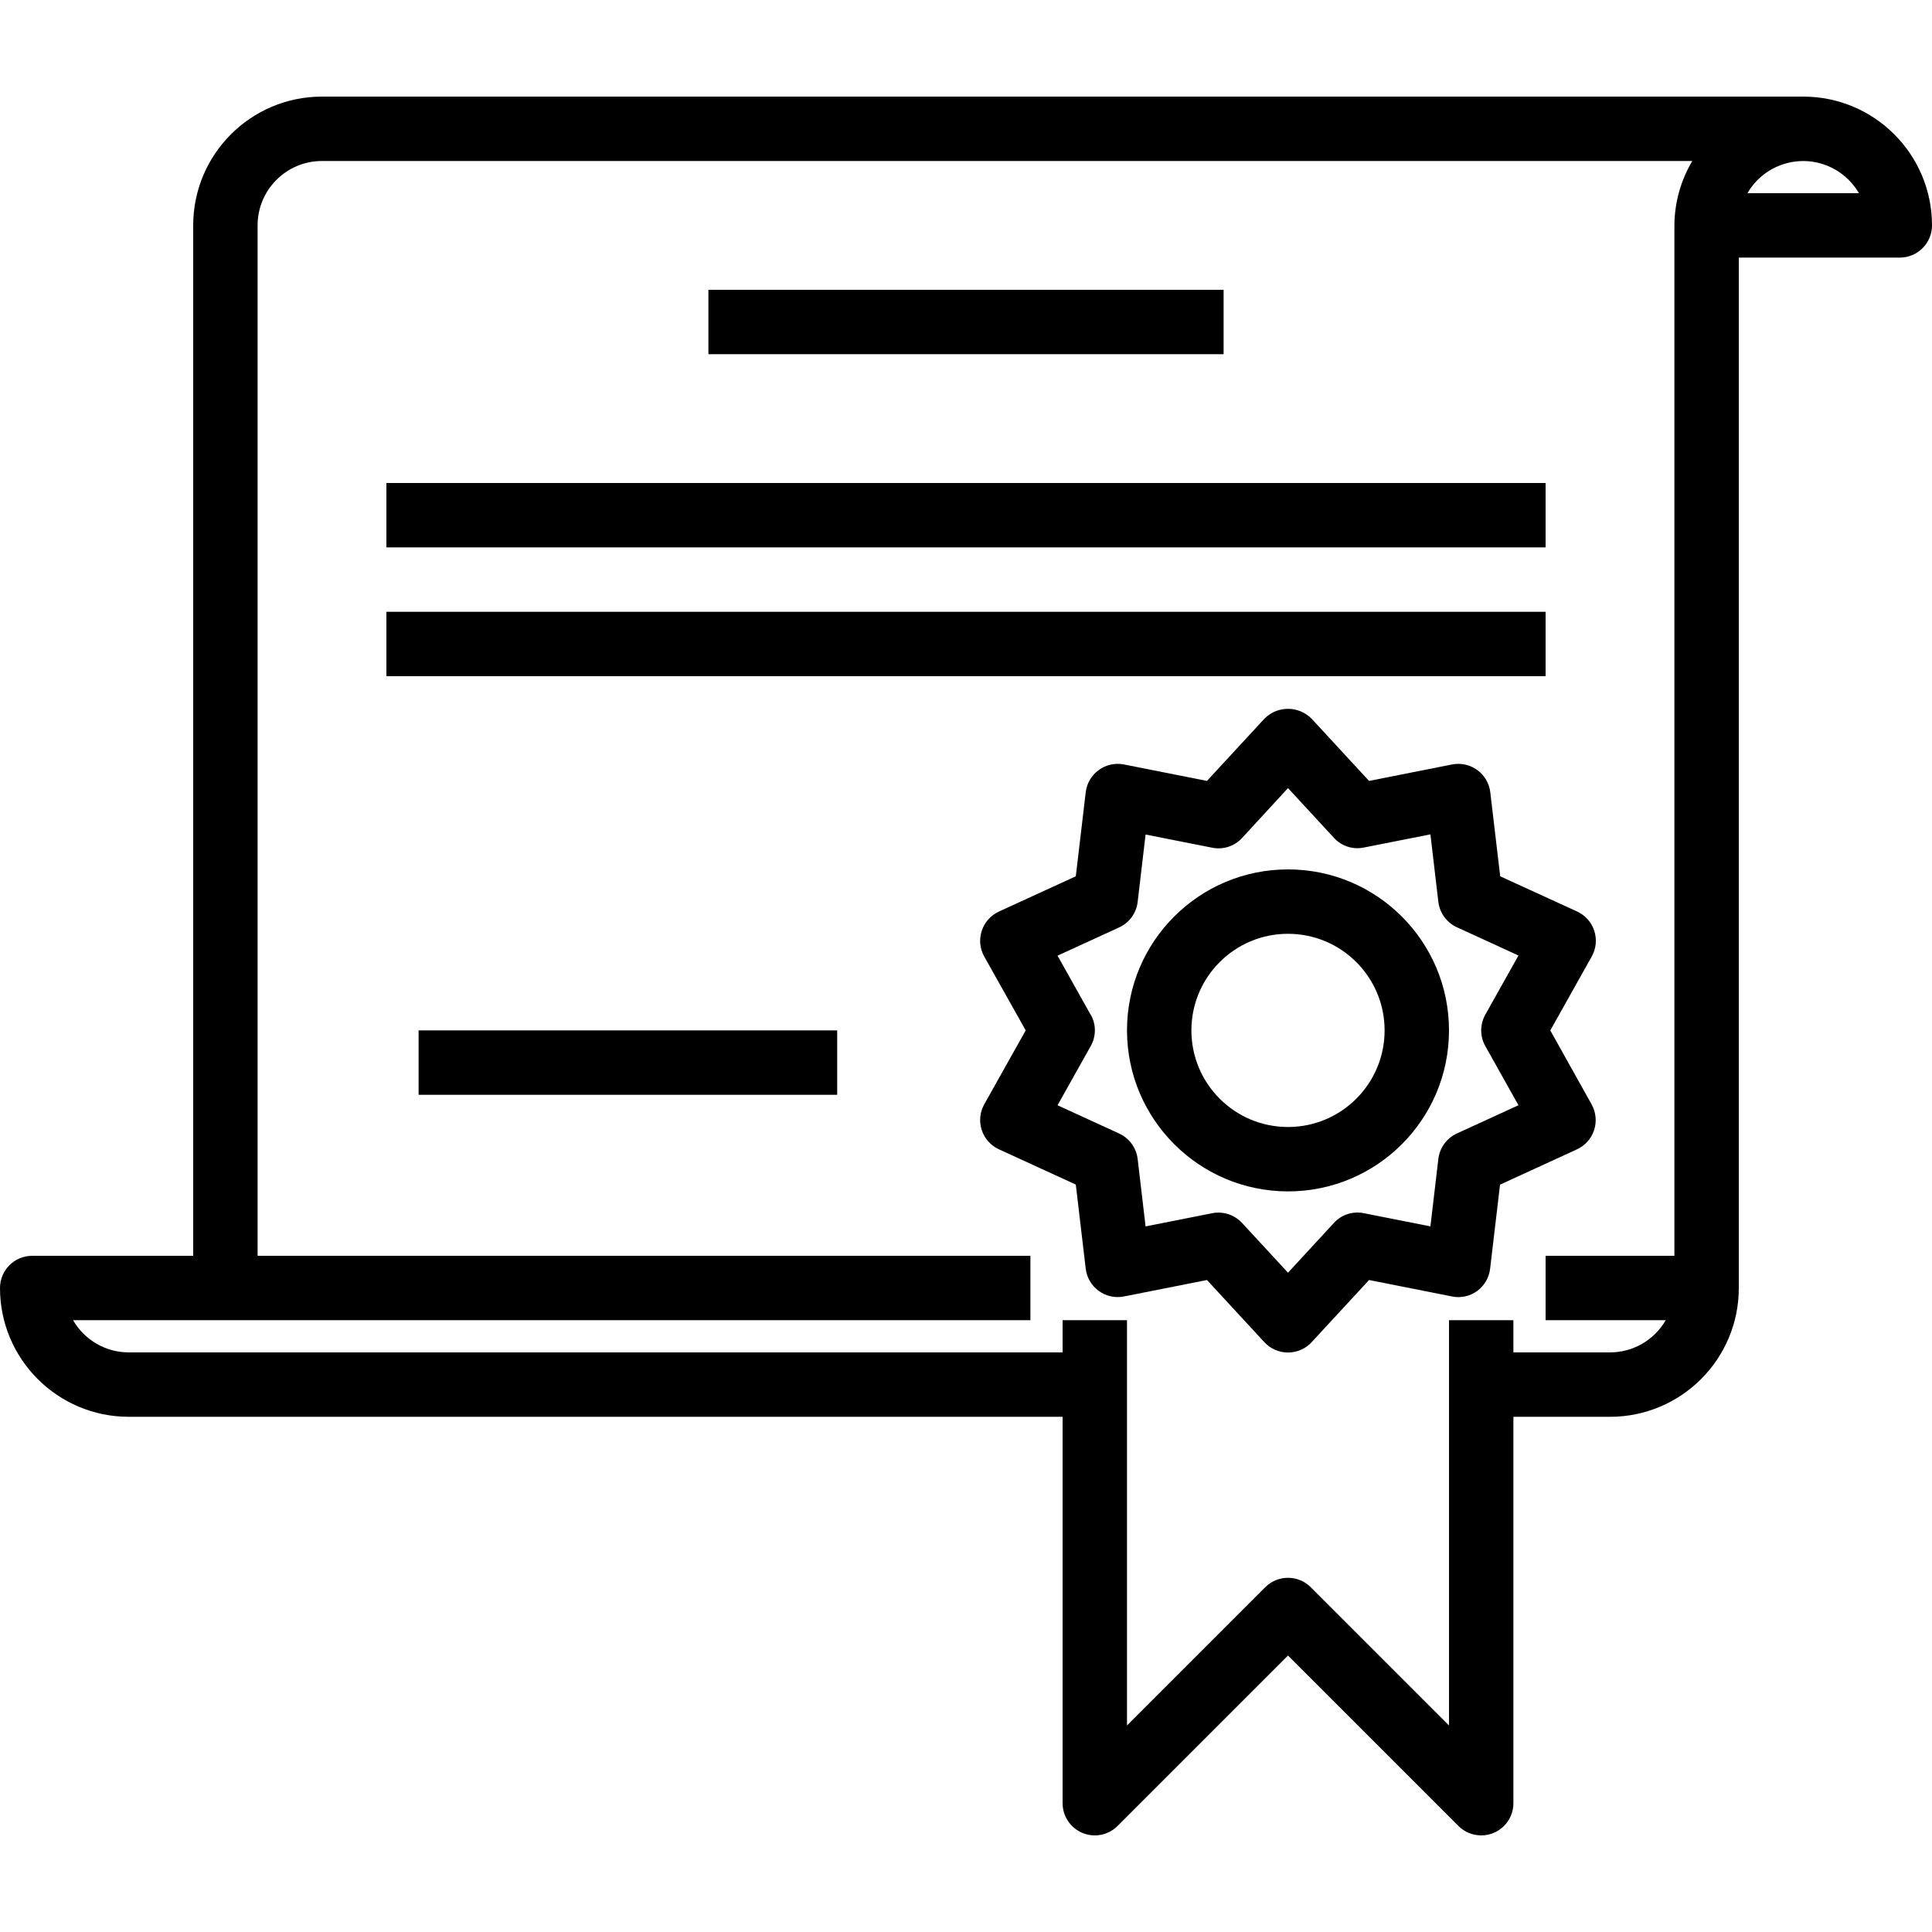
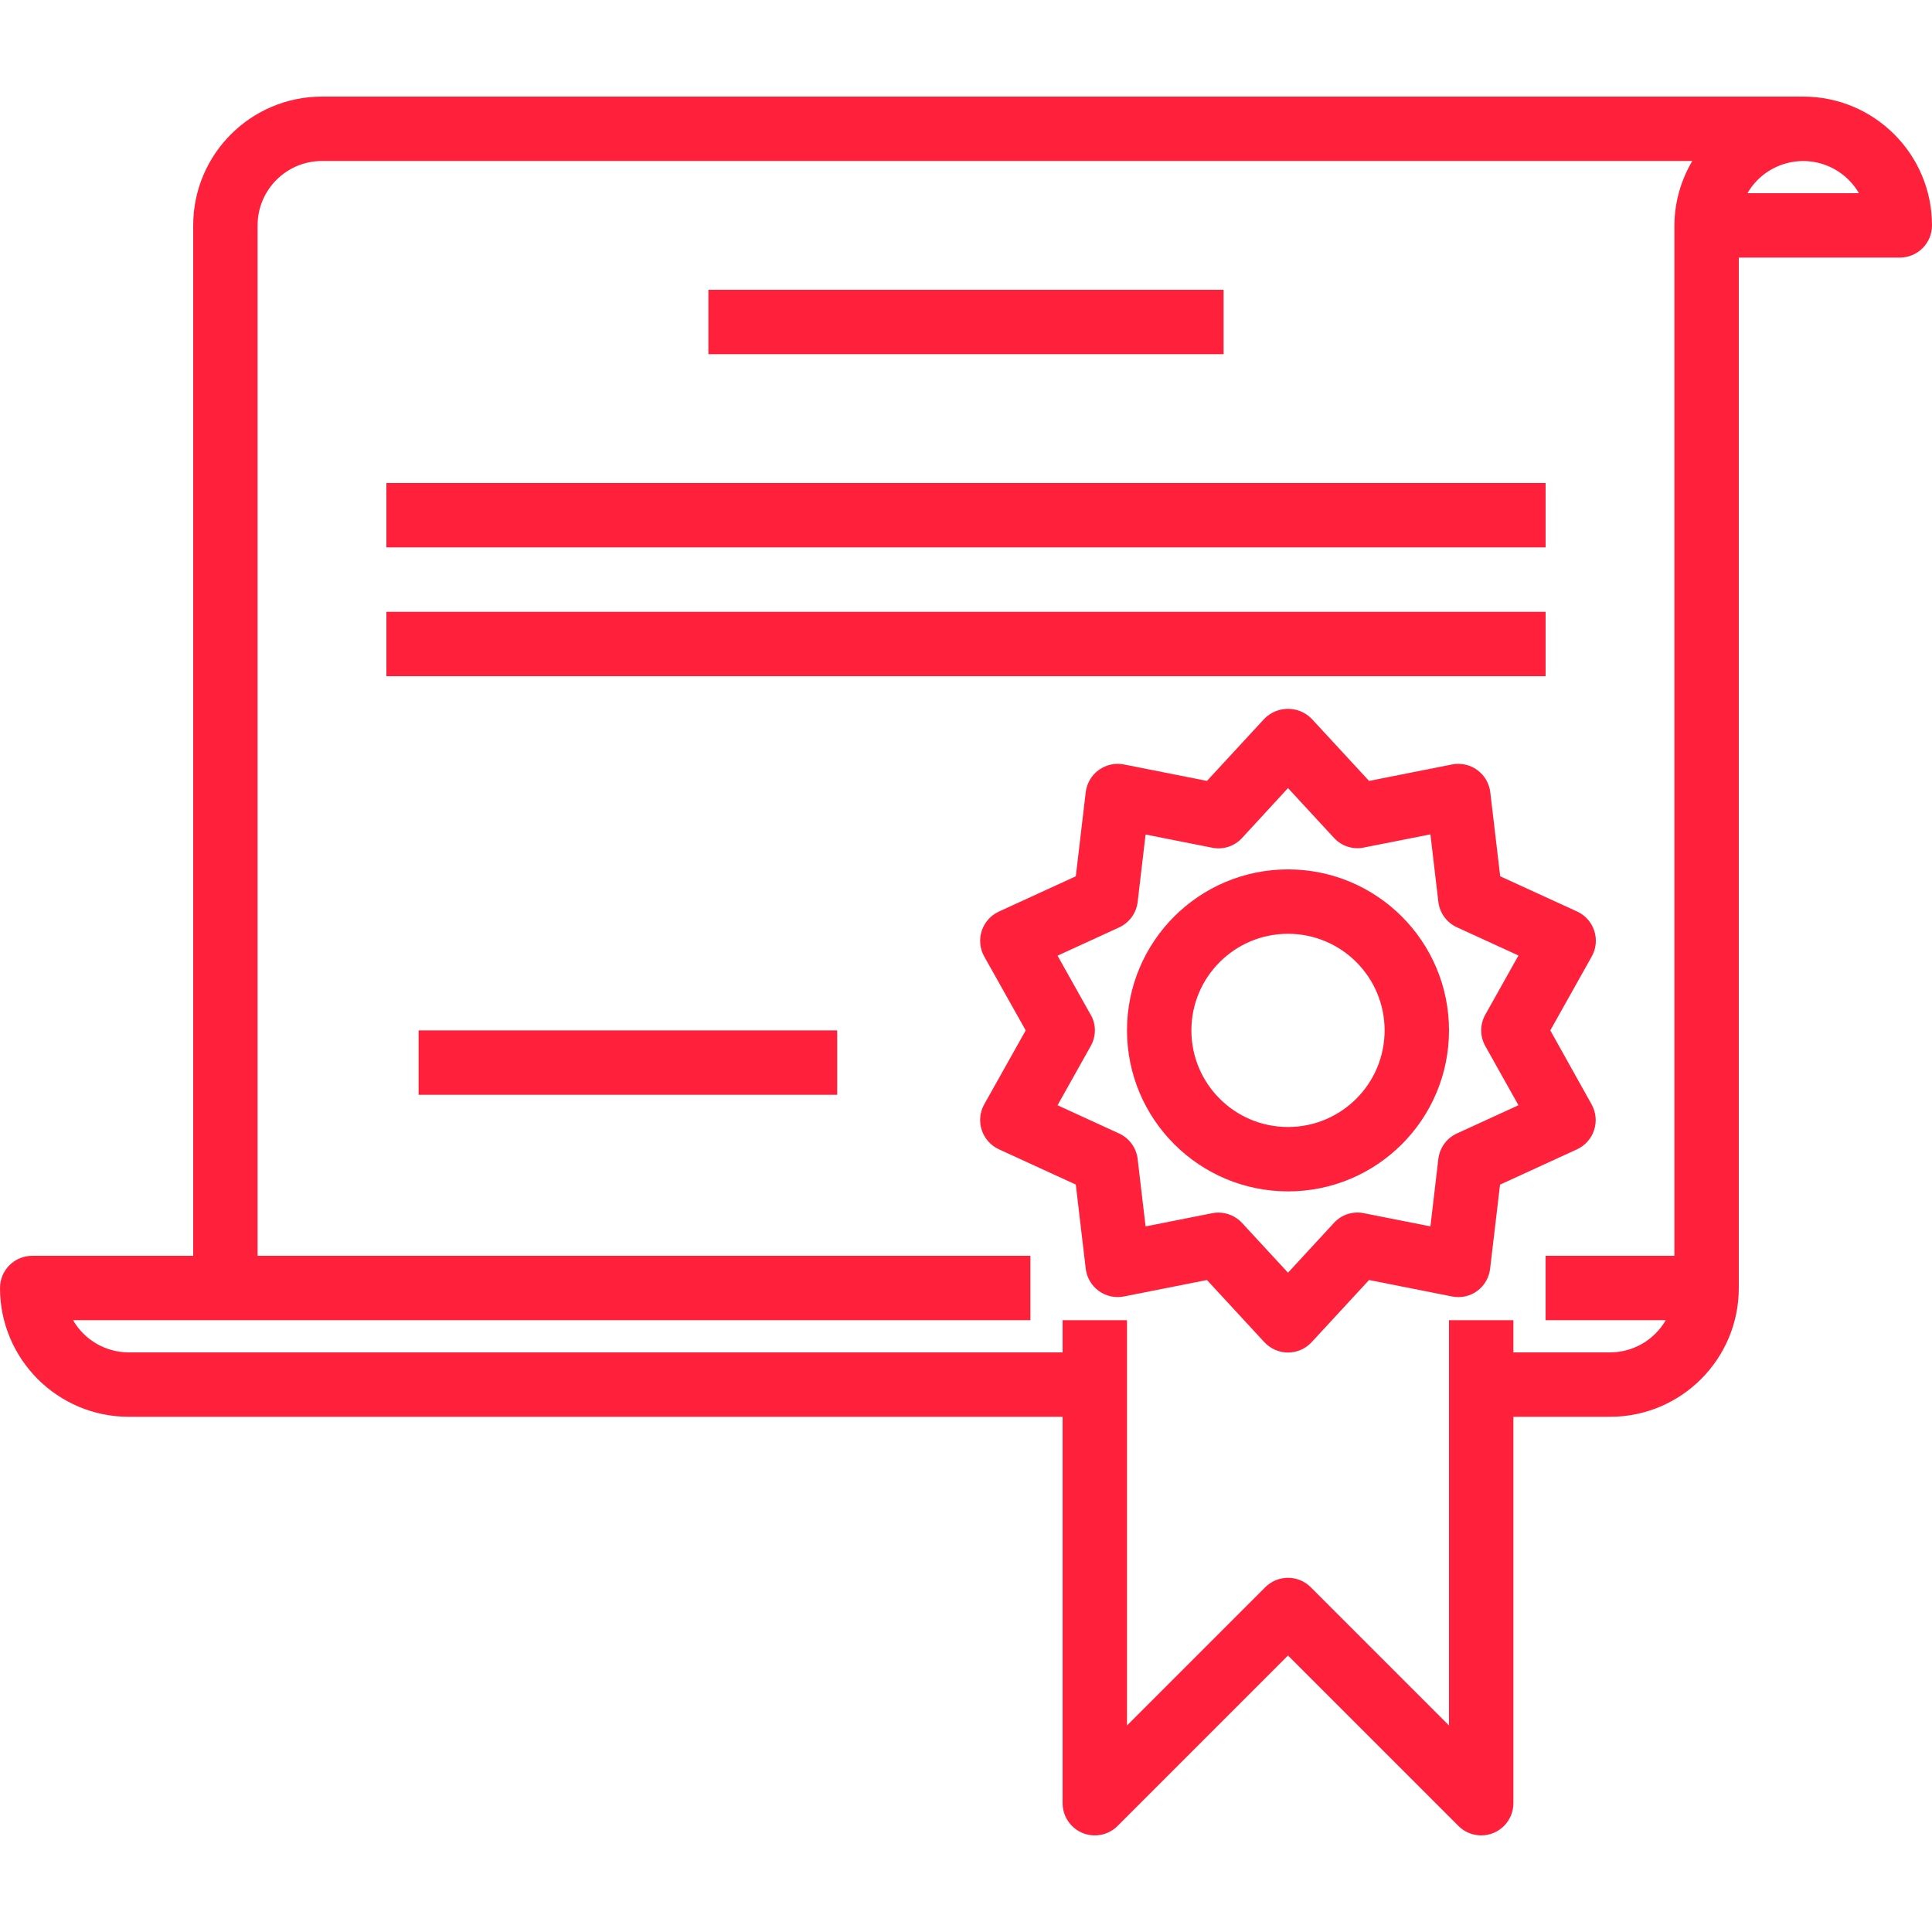
<svg xmlns="http://www.w3.org/2000/svg" viewBox="0 0 480 480">
-   <path d="M448 24H80c-17.673 0-32 14.327-32 32v256H8a8 8 0 00-8 8c0 17.673 14.327 32 32 32h232v96a8 8 0 0013.656 5.656L320 411.312l42.344 42.344A8 8 0 00368 456a8 8 0 008-8v-96h24c17.673 0 32-14.327 32-32V64h40a8 8 0 008-8c0-17.673-14.327-32-32-32zm-32 32v256h-32v16h29.848A16 16 0 01400 336h-24v-8h-16v100.688l-34.344-34.344a8 8 0 00-11.312 0L280 428.688V328h-16v8H32a16 16 0 01-13.848-8H256v-16H64V56c0-8.837 7.163-16 16-16h340.448A31.675 31.675 0 00416 56zm18.152-8c4.426-7.648 14.214-10.26 21.863-5.833A16.003 16.003 0 01461.848 48h-27.696z" />
-   <path d="M395.416 274.36L385.168 256l10.288-18.344a8 8 0 00-3.64-11.2l-19.096-8.744-2.464-20.88a8 8 0 00-9.496-6.904l-20.624 4.088-14.264-15.448a8.24 8.24 0 00-11.653-.091l-.091.091-14.264 15.448-20.624-4.088a8 8 0 00-9.496 6.904l-2.464 20.88-19.096 8.76a8 8 0 00-3.64 11.2L254.832 256l-10.288 18.344a8 8 0 003.64 11.2l19.096 8.76 2.464 20.896a8 8 0 009.496 6.904l20.624-4.088 14.264 15.448a8 8 0 0011.744 0l14.264-15.448 20.624 4.088a7.887 7.887 0 006.256-1.376 8 8 0 003.2-5.528l2.464-20.88 19.096-8.76a8 8 0 003.64-11.2zm-26.392-14.456l8.232 14.688-15.296 7.016a8 8 0 00-4.608 6.336l-1.968 16.744-16.536-3.272a7.886 7.886 0 00-7.424 2.4L320 316.2l-11.424-12.368a7.998 7.998 0 00-5.872-2.568 7.225 7.225 0 00-1.552.16l-16.536 3.272-1.968-16.744a8 8 0 00-4.608-6.336l-15.296-7.016 8.232-14.688c1.376-2.44 1.409-5.403 0-7.824v.032l-8.232-14.688 15.296-7.016a8 8 0 004.608-6.336l1.968-16.744 16.536 3.272a7.92 7.92 0 007.424-2.4L320 195.8l11.424 12.368a7.88 7.88 0 007.424 2.4l16.536-3.272 1.968 16.744a8 8 0 004.608 6.336l15.296 7.016-8.232 14.688a8.002 8.002 0 000 7.824z" />
-   <path d="M320 216c-22.091 0-40 17.909-40 40 .026 22.08 17.92 39.973 40 40 22.091 0 40-17.909 40-40s-17.909-40-40-40zm0 64c-13.255 0-24-10.745-24-24s10.745-24 24-24 24 10.745 24 24-10.745 24-24 24zM176 72h128v16H176zm-80 48h288v16H96zm0 32h288v16H96zm8 104h104v16H104z" />
+   <path d="M448 24H80c-17.673 0-32 14.327-32 32v256H8a8 8 0 00-8 8c0 17.673 14.327 32 32 32h232v96a8 8 0 0013.656 5.656L320 411.312l42.344 42.344A8 8 0 00368 456a8 8 0 008-8v-96h24c17.673 0 32-14.327 32-32V64h40a8 8 0 008-8c0-17.673-14.327-32-32-32zm-32 32v256h-32v16h29.848A16 16 0 01400 336h-24v-8h-16v100.688l-34.344-34.344a8 8 0 00-11.312 0L280 428.688V328h-16v8H32a16 16 0 01-13.848-8H256v-16H64V56c0-8.837 7.163-16 16-16h340.448A31.675 31.675 0 00416 56zm18.152-8c4.426-7.648 14.214-10.26 21.863-5.833A16.003 16.003 0 01461.848 48h-27.696z" fill="#ff213b" />
+   <path d="M395.416 274.36L385.168 256l10.288-18.344a8 8 0 00-3.64-11.2l-19.096-8.744-2.464-20.88a8 8 0 00-9.496-6.904l-20.624 4.088-14.264-15.448a8.24 8.24 0 00-11.653-.091l-.091.091-14.264 15.448-20.624-4.088a8 8 0 00-9.496 6.904l-2.464 20.88-19.096 8.76a8 8 0 00-3.64 11.2L254.832 256l-10.288 18.344a8 8 0 003.64 11.2l19.096 8.76 2.464 20.896a8 8 0 009.496 6.904l20.624-4.088 14.264 15.448a8 8 0 0011.744 0l14.264-15.448 20.624 4.088a7.887 7.887 0 006.256-1.376 8 8 0 003.2-5.528l2.464-20.88 19.096-8.76a8 8 0 003.64-11.2zm-26.392-14.456l8.232 14.688-15.296 7.016a8 8 0 00-4.608 6.336l-1.968 16.744-16.536-3.272a7.886 7.886 0 00-7.424 2.4L320 316.2l-11.424-12.368a7.998 7.998 0 00-5.872-2.568 7.225 7.225 0 00-1.552.16l-16.536 3.272-1.968-16.744a8 8 0 00-4.608-6.336l-15.296-7.016 8.232-14.688c1.376-2.44 1.409-5.403 0-7.824v.032l-8.232-14.688 15.296-7.016a8 8 0 004.608-6.336l1.968-16.744 16.536 3.272a7.92 7.92 0 007.424-2.4L320 195.8l11.424 12.368a7.88 7.88 0 007.424 2.4l16.536-3.272 1.968 16.744a8 8 0 004.608 6.336l15.296 7.016-8.232 14.688a8.002 8.002 0 000 7.824z" fill="#ff213b" />
+   <path d="M320 216c-22.091 0-40 17.909-40 40 .026 22.08 17.92 39.973 40 40 22.091 0 40-17.909 40-40s-17.909-40-40-40zm0 64c-13.255 0-24-10.745-24-24s10.745-24 24-24 24 10.745 24 24-10.745 24-24 24zM176 72h128v16H176zm-80 48h288v16H96zm0 32h288v16H96zm8 104h104v16H104z" fill="#ff213b" />
</svg>
